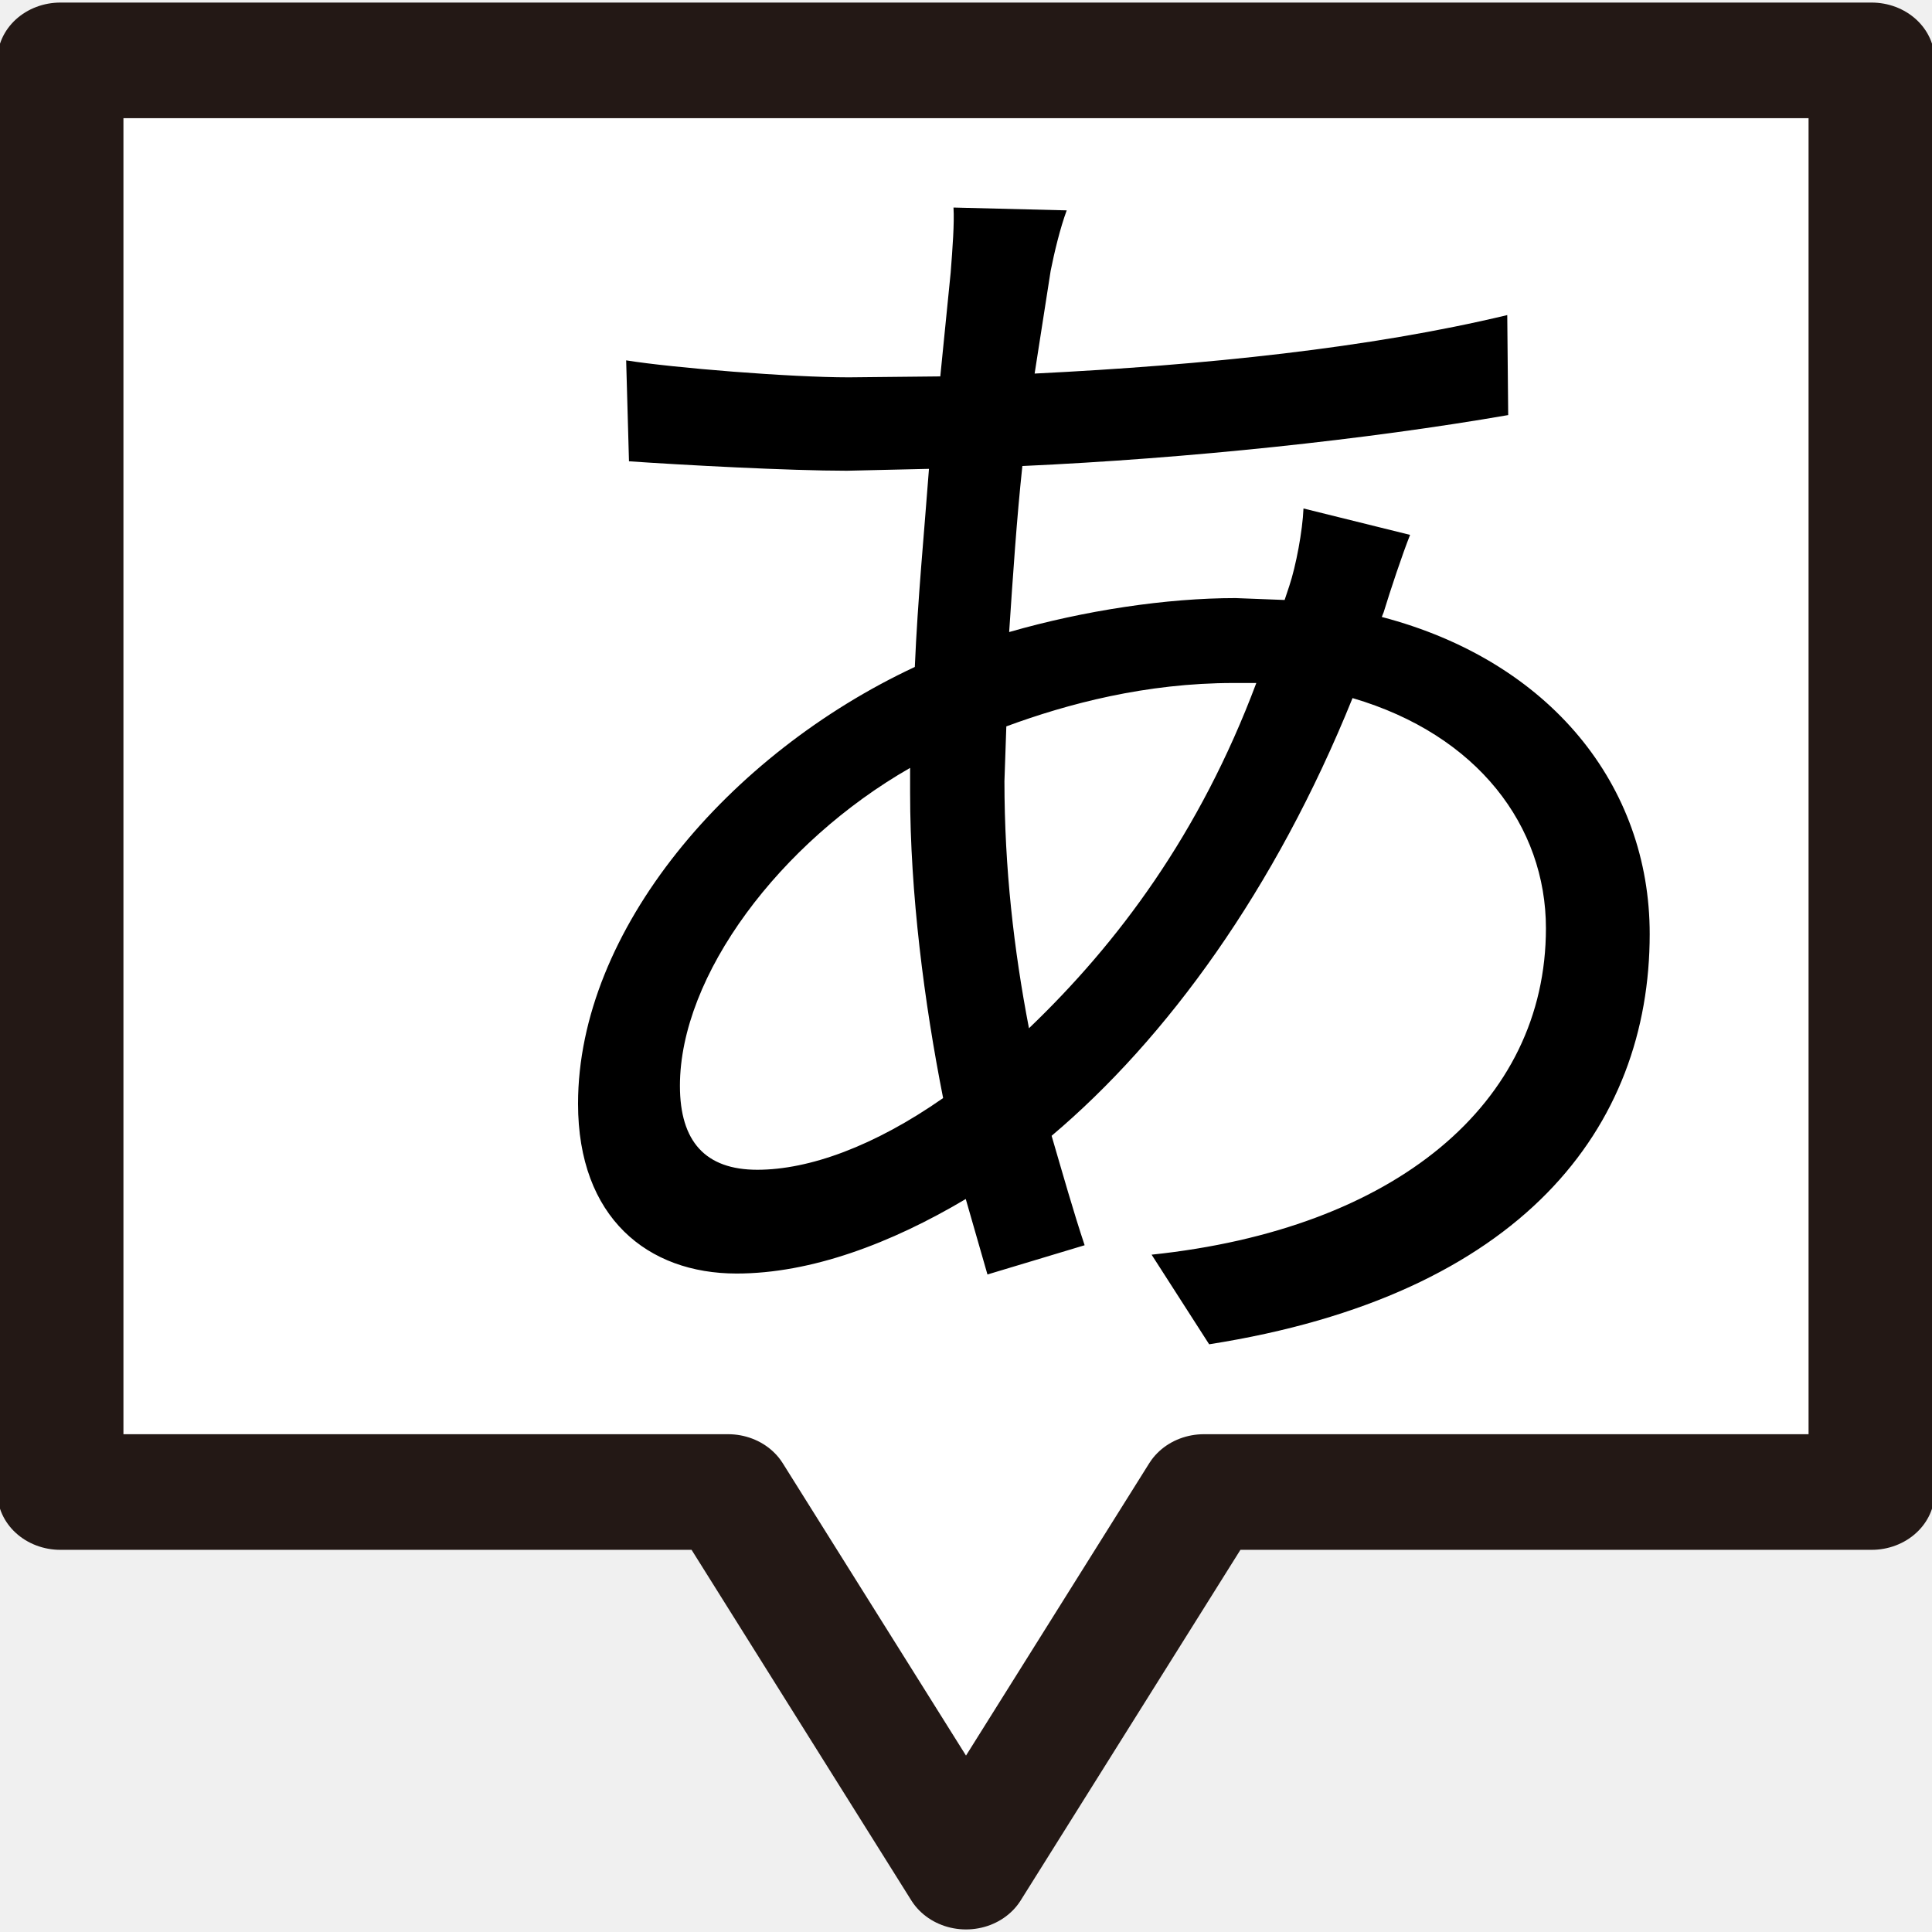
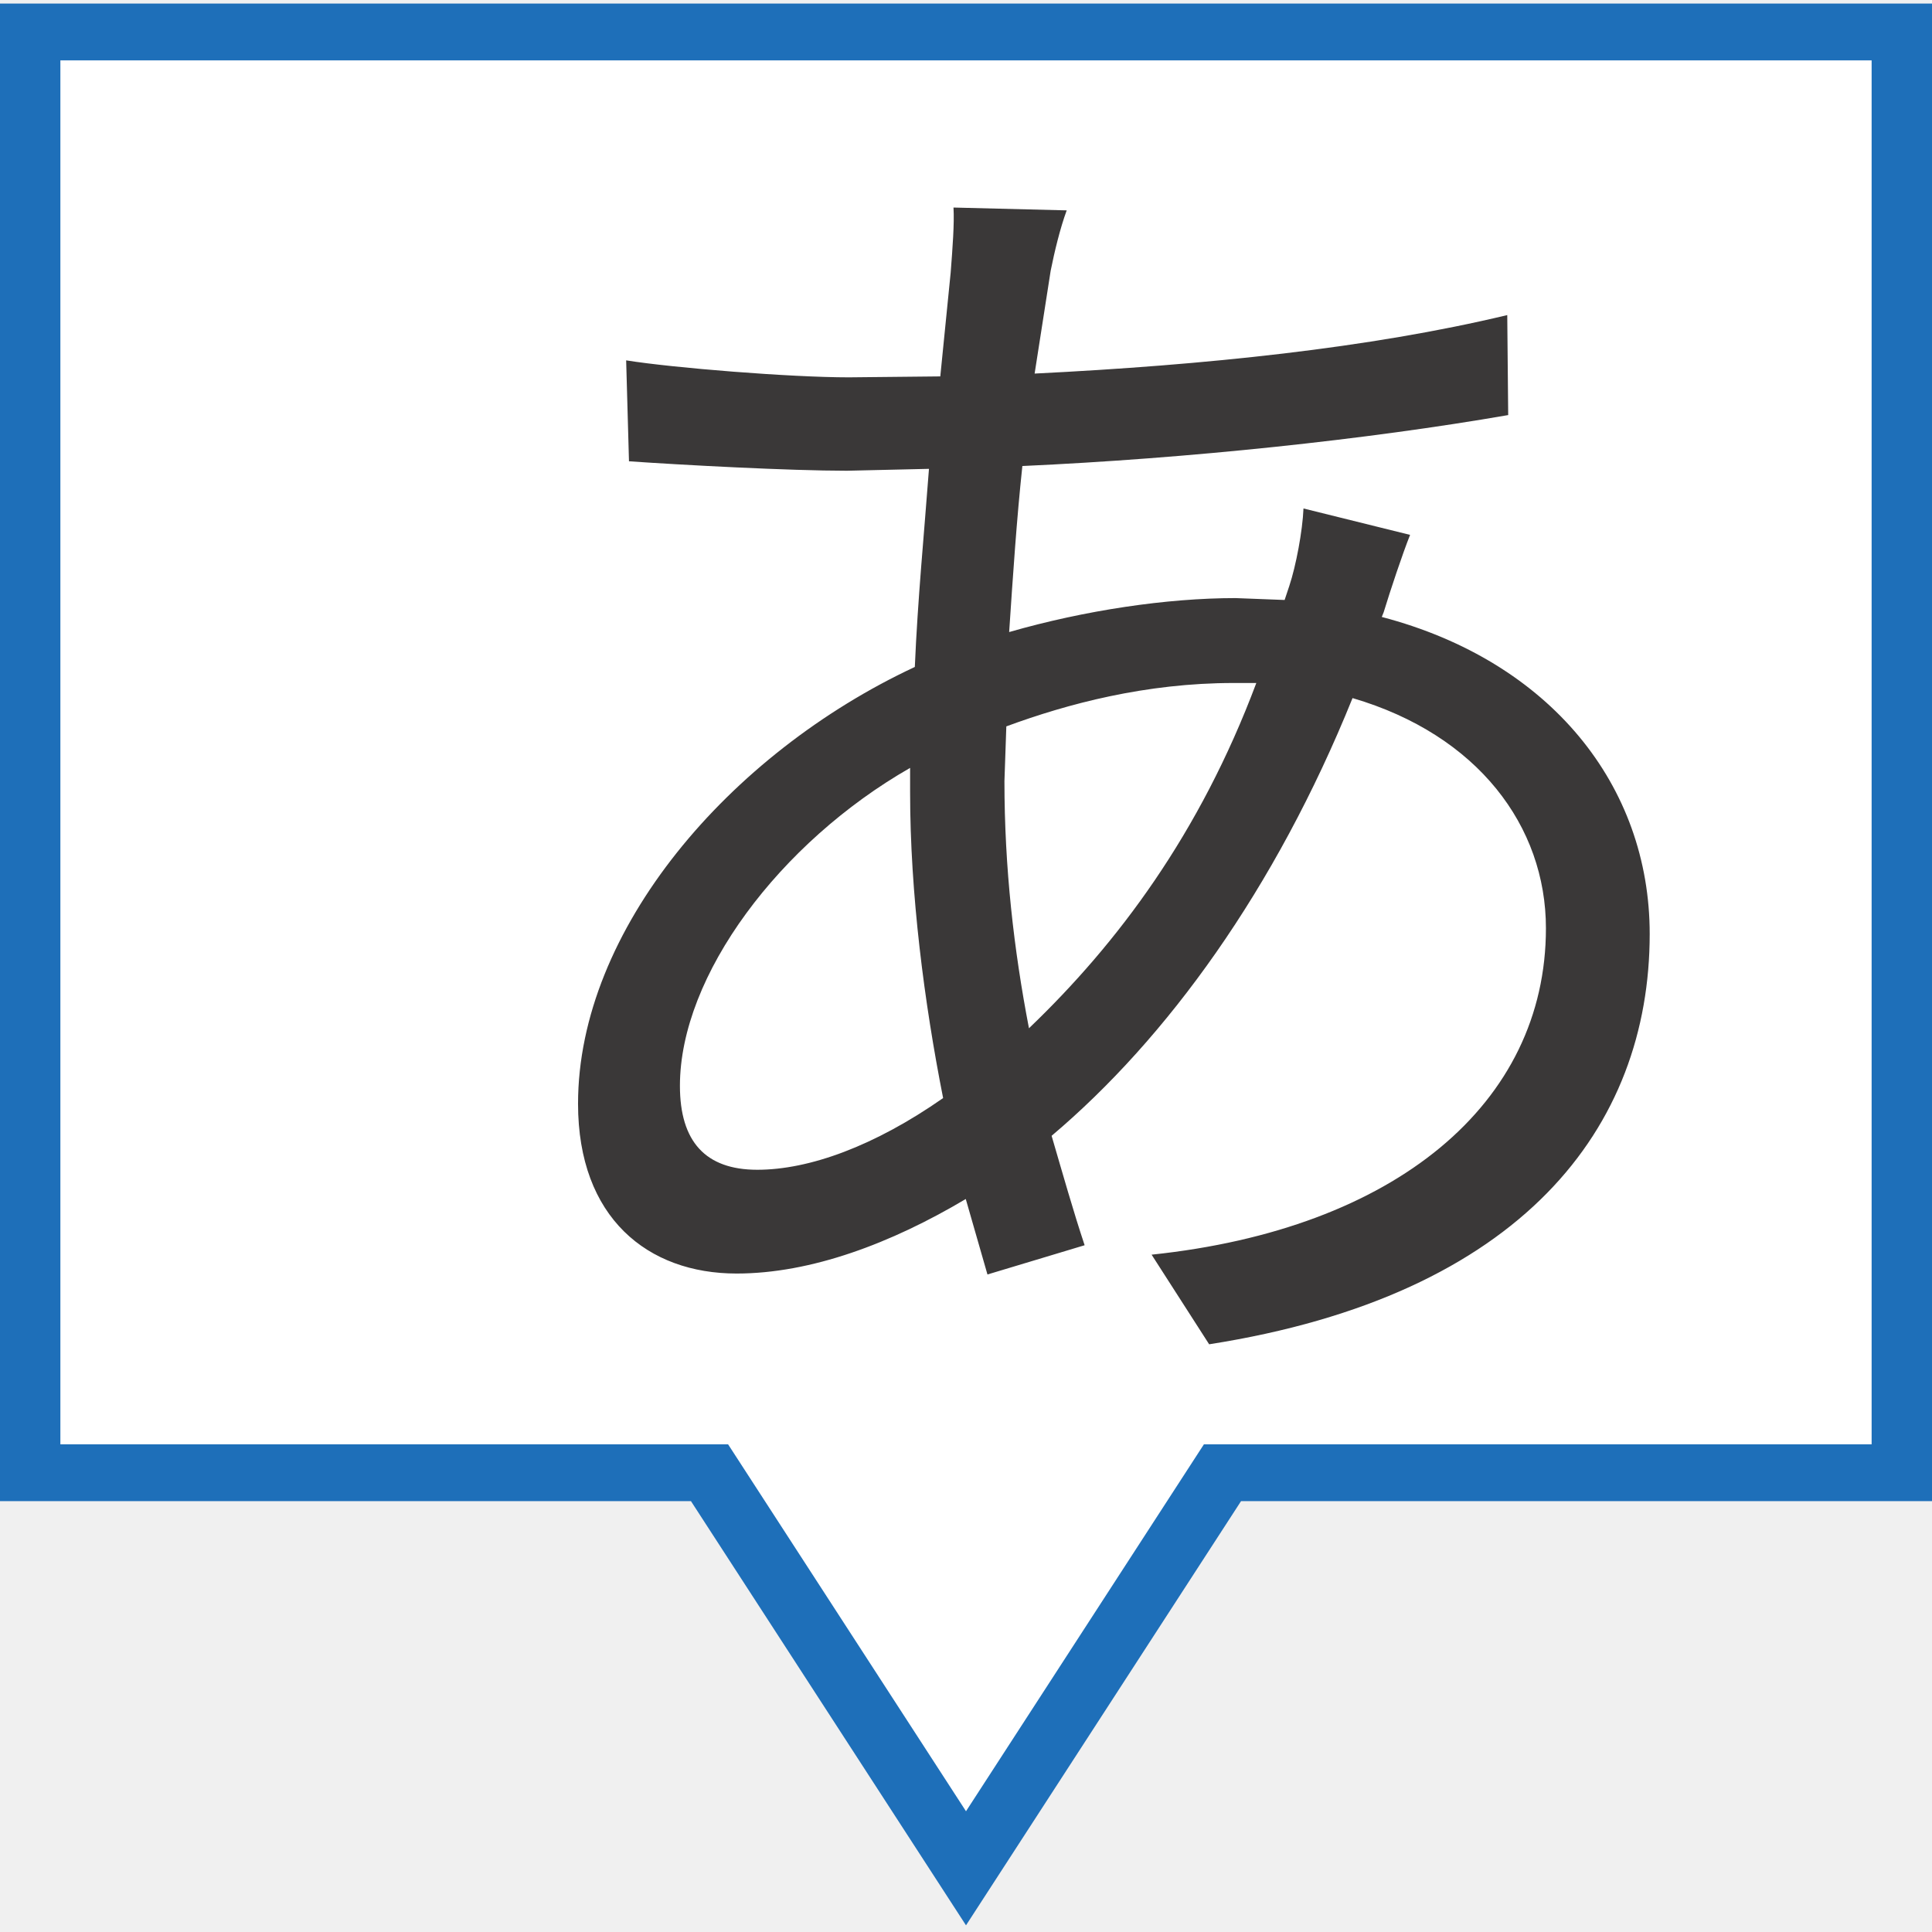
<svg xmlns="http://www.w3.org/2000/svg" width="32" height="32" viewBox="0 0 32 32" version="1.1" id="svg16">
  <defs id="defs4">
    <style id="style2">
      .a {
        fill: none;
        stroke: #231815;
        stroke-linecap: round;
        stroke-linejoin: round;
        stroke-width: 2px;
      }
    </style>
  </defs>
-   <polygon style="fill:#ffffff;fill-opacity:1;stroke:#231815;stroke-width:1.532px;stroke-linecap:round;stroke-linejoin:round" id="polygon12" points="35,30.97 35,12 13,12 13,30.97 21.11,30.97 24,36 26.89,30.97 " class="a" transform="matrix(1.363636,0,0,1.25,-16.72727,-14)" />
-   <text xml:space="preserve" style="font-style:normal;font-variant:normal;font-weight:normal;font-stretch:normal;font-size:22.317px;line-height:30;font-family:'Meiryo UI';-inkscape-font-specification:'Meiryo UI';letter-spacing:0px;word-spacing:0px;fill:#000000;fill-opacity:1;stroke:none;stroke-width:1px;stroke-linecap:butt;stroke-linejoin:miter;stroke-opacity:1" x="7.137" y="21.159" id="text832">
-     <tspan id="tspan830" x="7.137" y="21.159" style="stroke-width:1px">あ</tspan>
+   <polygon style="fill:#ffffff;fill-opacity:1;stroke:#1e6fb9;stroke-width:1.558;stroke-linecap:round;stroke-linejoin:miter;stroke-miterlimit:4;stroke-dasharray:none;stroke-opacity:1;paint-order:stroke markers fill" id="polygon12" points="13,12 13,30.97 21.11,30.97 24,36 26.89,30.97 35,30.97 35,12 " class="a" transform="matrix(1.363636,0,0,1.208333,-16.72727,-13.5)" />
+   <text xml:space="preserve" style="font-style:normal;font-variant:normal;font-weight:normal;font-stretch:normal;font-size:22.317px;line-height:30;font-family:'Meiryo UI';-inkscape-font-specification:'Meiryo UI';letter-spacing:0px;word-spacing:0px;fill:#3a3838;fill-opacity:1;stroke:none;stroke-width:1px;stroke-linecap:butt;stroke-linejoin:miter;stroke-opacity:1;" x="7.137" y="21.159" id="text832">
+     <tspan id="tspan830" x="7.137" y="21.159" style="stroke-width:1px;fill:#3a3838;fill-opacity:1;">あ</tspan>
  </text>
</svg>
